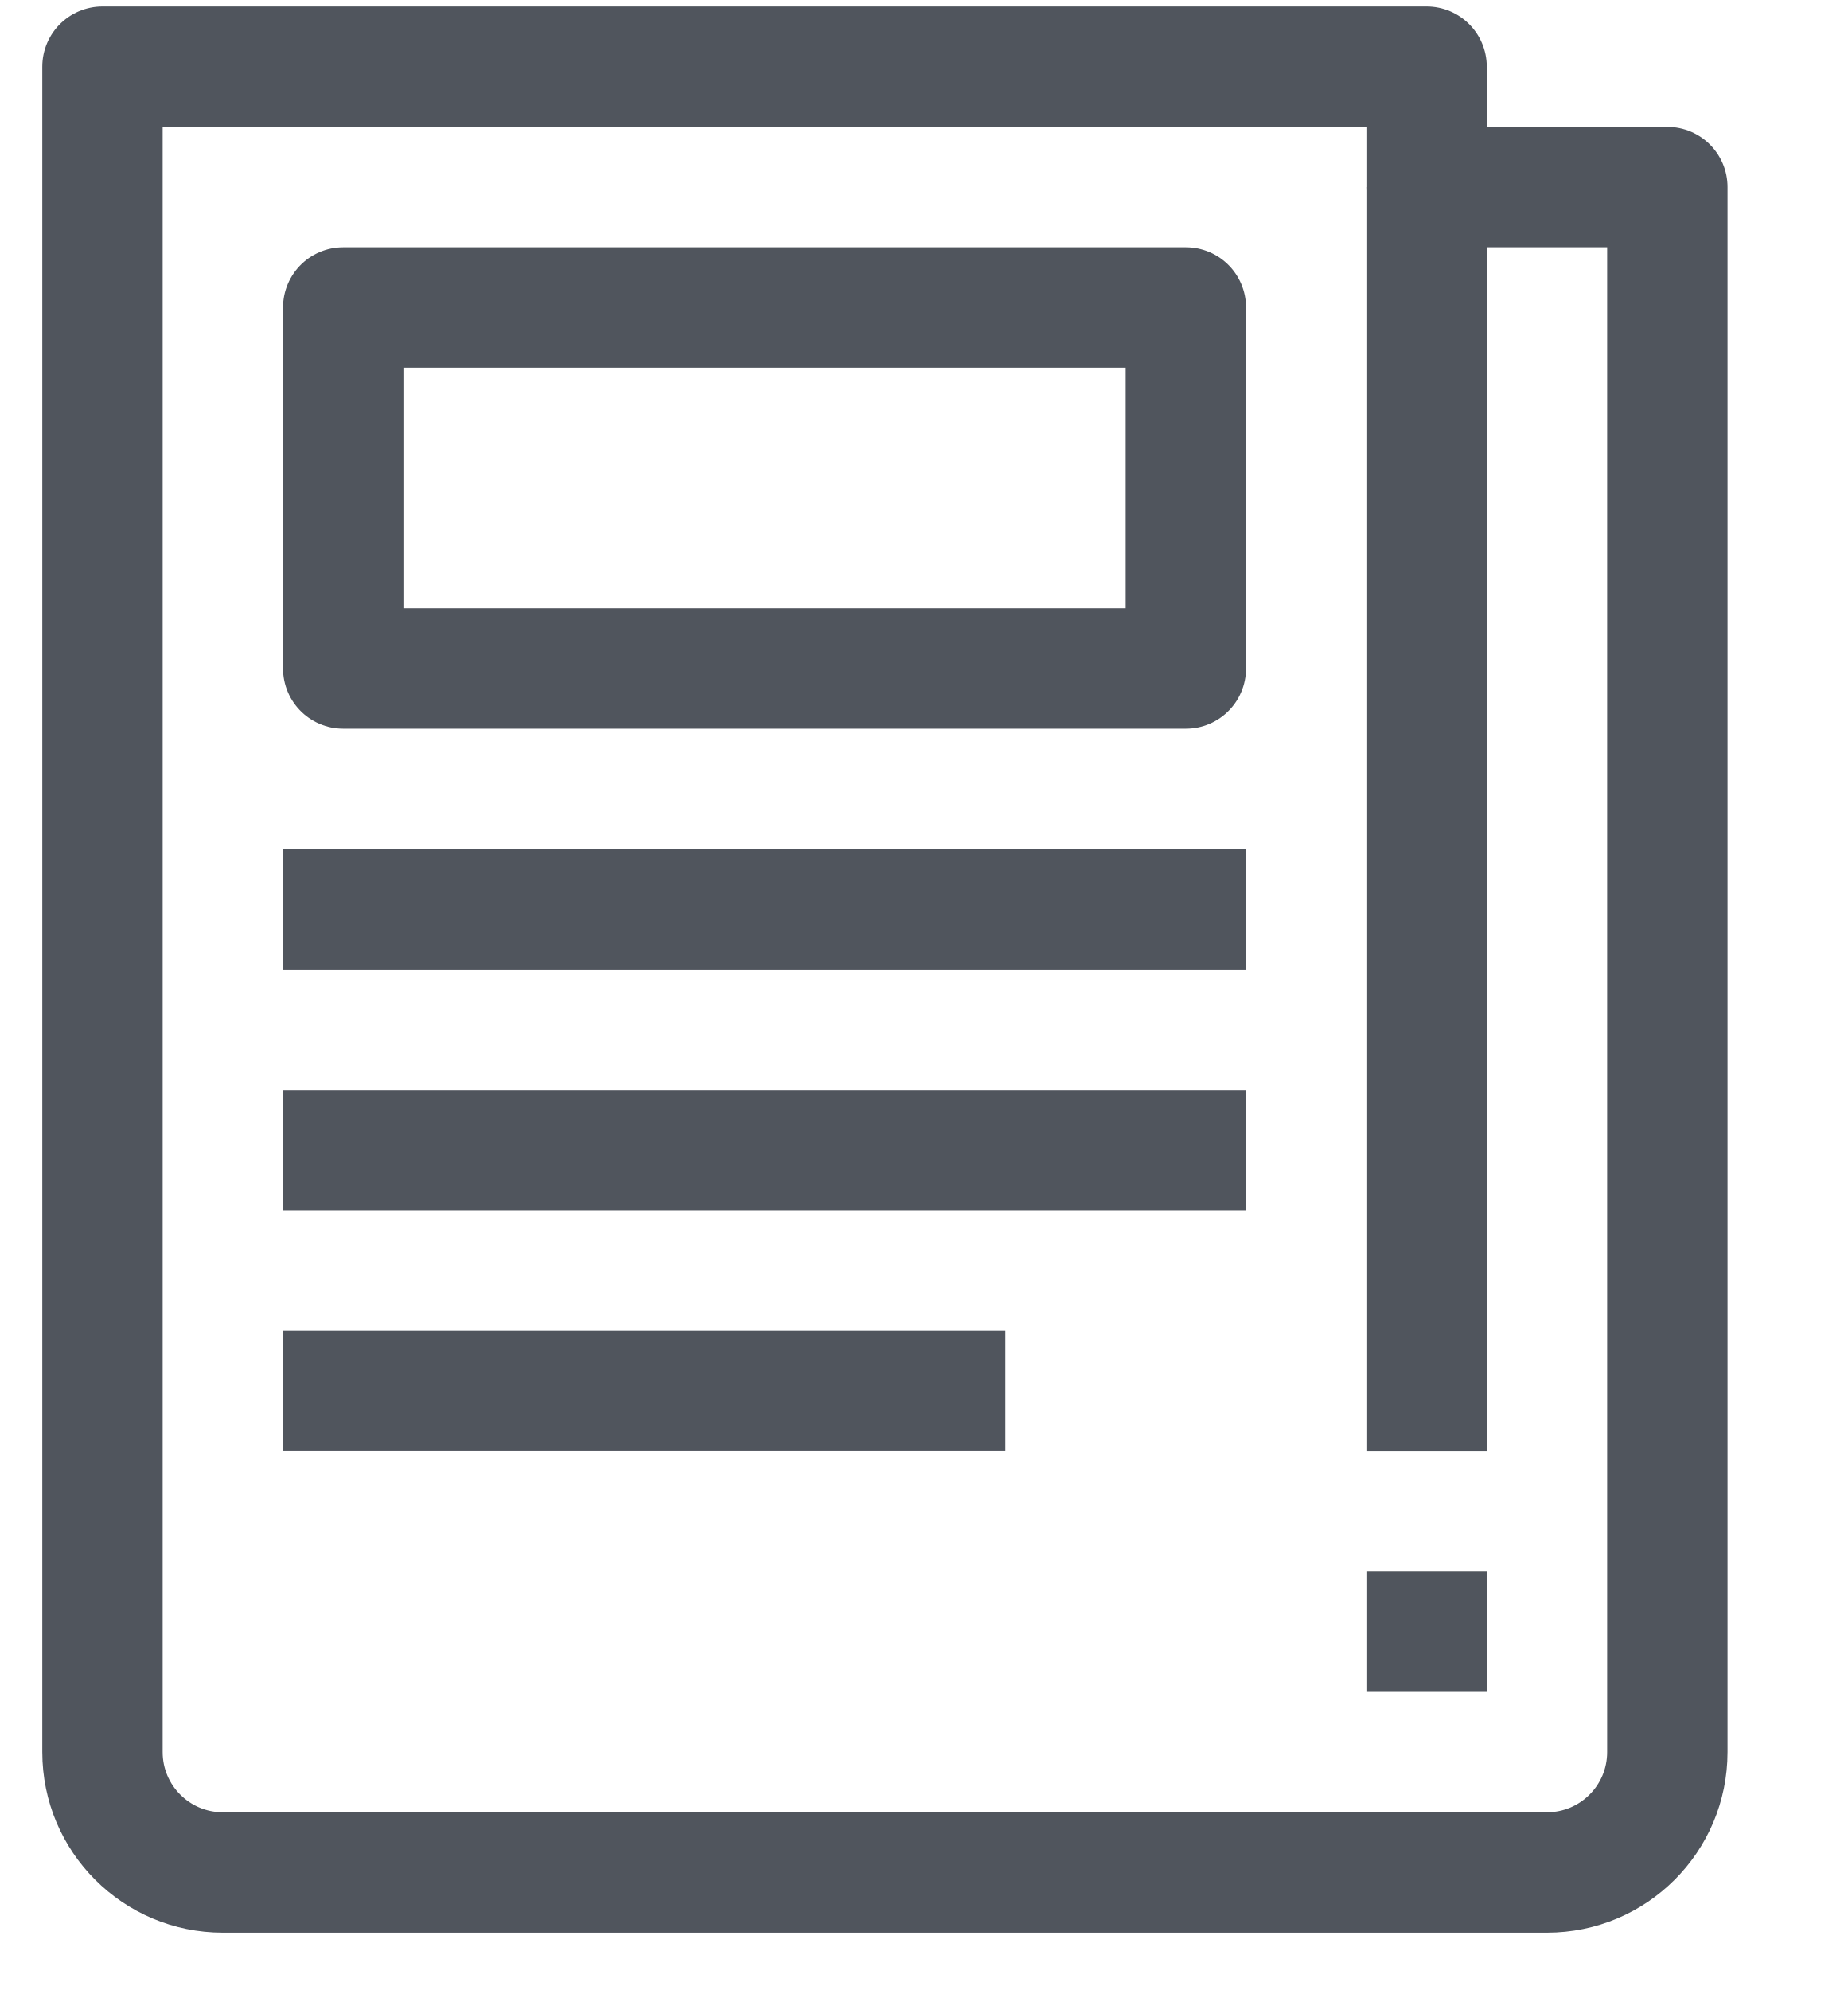
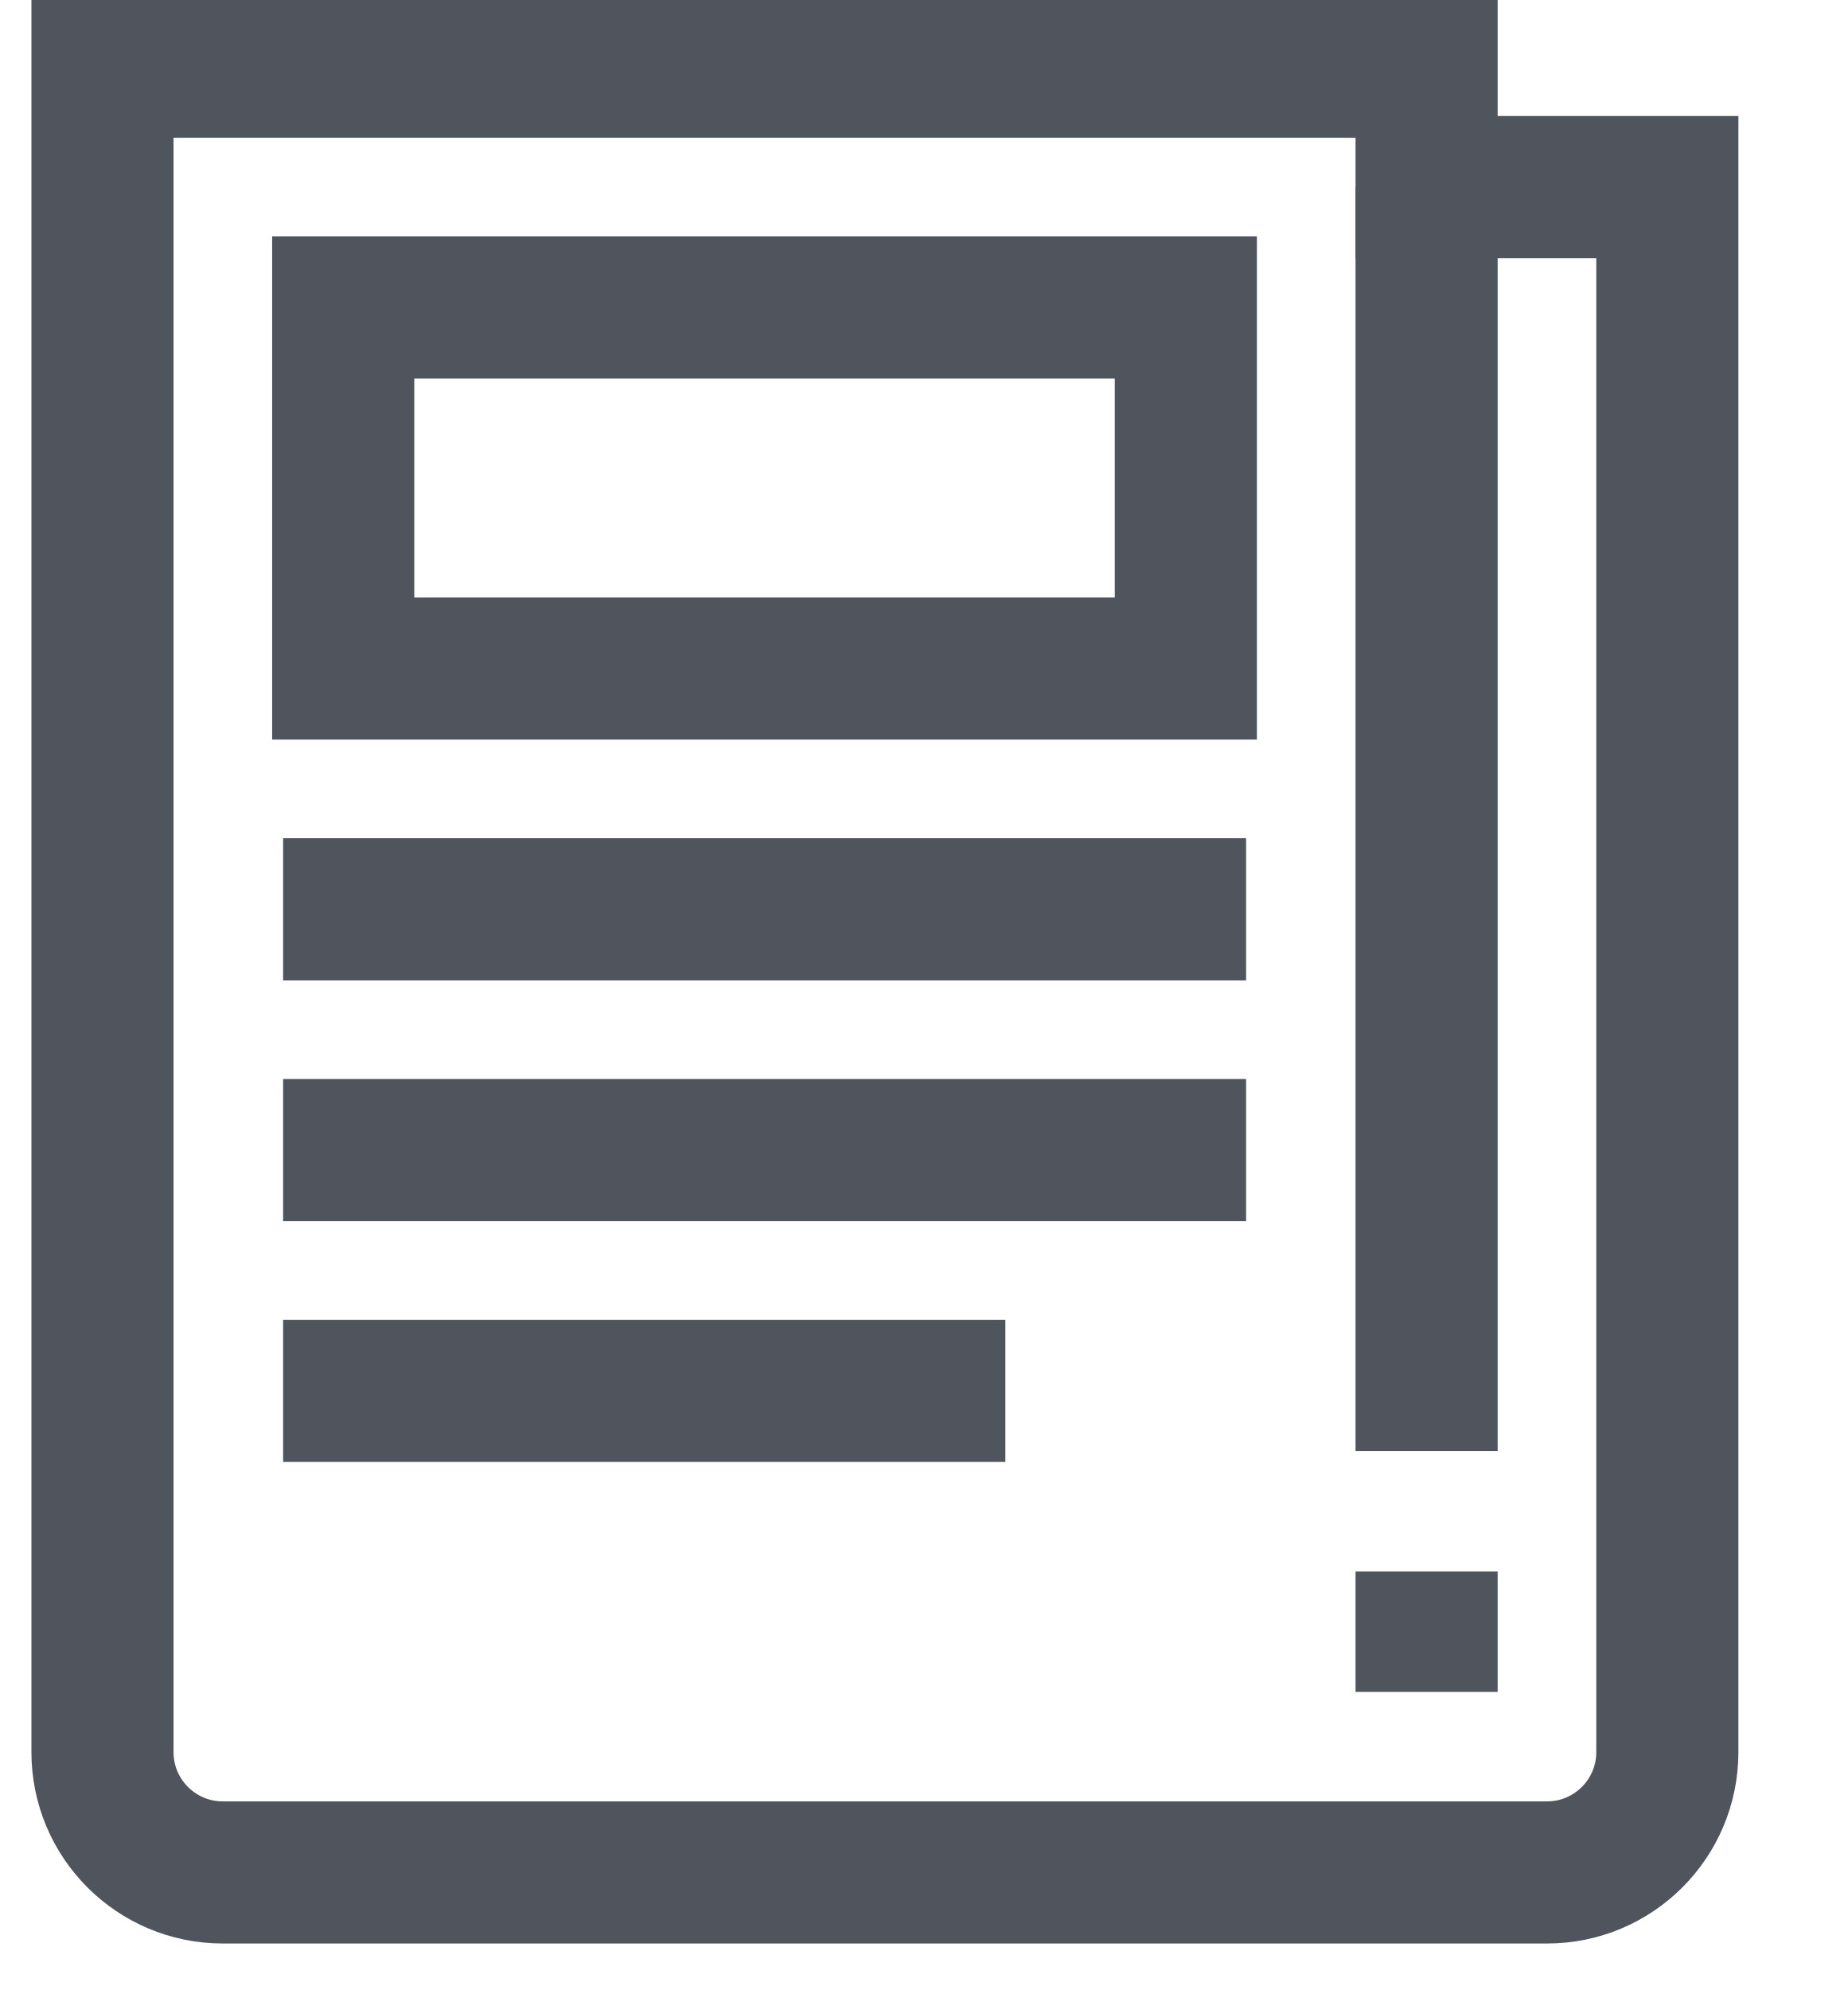
<svg xmlns="http://www.w3.org/2000/svg" width="13" height="14" viewBox="0 0 13 14" fill="none">
  <g opacity="0.99">
-     <path d="M10.038 1.316V0.469H0.721V12.326C0.721 12.794 1.1 13.173 1.568 13.173H10.885C11.353 13.173 11.732 12.794 11.732 12.326V1.316H10.038Z" stroke="#4F545C" stroke-width="0.847" stroke-miterlimit="10" stroke-linejoin="round" />
-     <path d="M8.344 2.163H2.415V4.703H8.344V2.163Z" stroke="#4F545C" stroke-width="0.847" stroke-miterlimit="10" stroke-linejoin="round" />
-     <path d="M10.038 1.316V10.209" stroke="#4F545C" stroke-width="0.847" stroke-miterlimit="10" stroke-linejoin="round" />
-     <path d="M10.038 11.056V11.903" stroke="#4F545C" stroke-width="0.847" stroke-miterlimit="10" stroke-linejoin="round" />
-     <path d="M1.992 6.397H8.768" stroke="#4F545C" stroke-width="0.847" stroke-miterlimit="10" stroke-linejoin="round" />
-     <path d="M1.992 8.091H8.768" stroke="#4F545C" stroke-width="0.847" stroke-miterlimit="10" stroke-linejoin="round" />
-     <path d="M1.992 9.785H7.074" stroke="#4F545C" stroke-width="0.847" stroke-miterlimit="10" stroke-linejoin="round" />
+     <path d="M10.038 1.316V0.469H0.721V12.326C0.721 12.794 1.1 13.173 1.568 13.173H10.885C11.353 13.173 11.732 12.794 11.732 12.326V1.316H10.038Z" stroke="#4F545C" strokeWidth="0.847" strokeMiterlimit="10" strokeLinejoin="round" />
+     <path d="M8.344 2.163H2.415V4.703H8.344V2.163Z" stroke="#4F545C" strokeWidth="0.847" strokeMiterlimit="10" strokeLinejoin="round" />
+     <path d="M10.038 1.316V10.209" stroke="#4F545C" strokeWidth="0.847" strokeMiterlimit="10" strokeLinejoin="round" />
+     <path d="M10.038 11.056V11.903" stroke="#4F545C" strokeWidth="0.847" strokeMiterlimit="10" strokeLinejoin="round" />
+     <path d="M1.992 6.397H8.768" stroke="#4F545C" strokeWidth="0.847" strokeMiterlimit="10" strokeLinejoin="round" />
+     <path d="M1.992 8.091H8.768" stroke="#4F545C" strokeWidth="0.847" strokeMiterlimit="10" strokeLinejoin="round" />
+     <path d="M1.992 9.785H7.074" stroke="#4F545C" strokeWidth="0.847" strokeMiterlimit="10" strokeLinejoin="round" />
  </g>
</svg>
